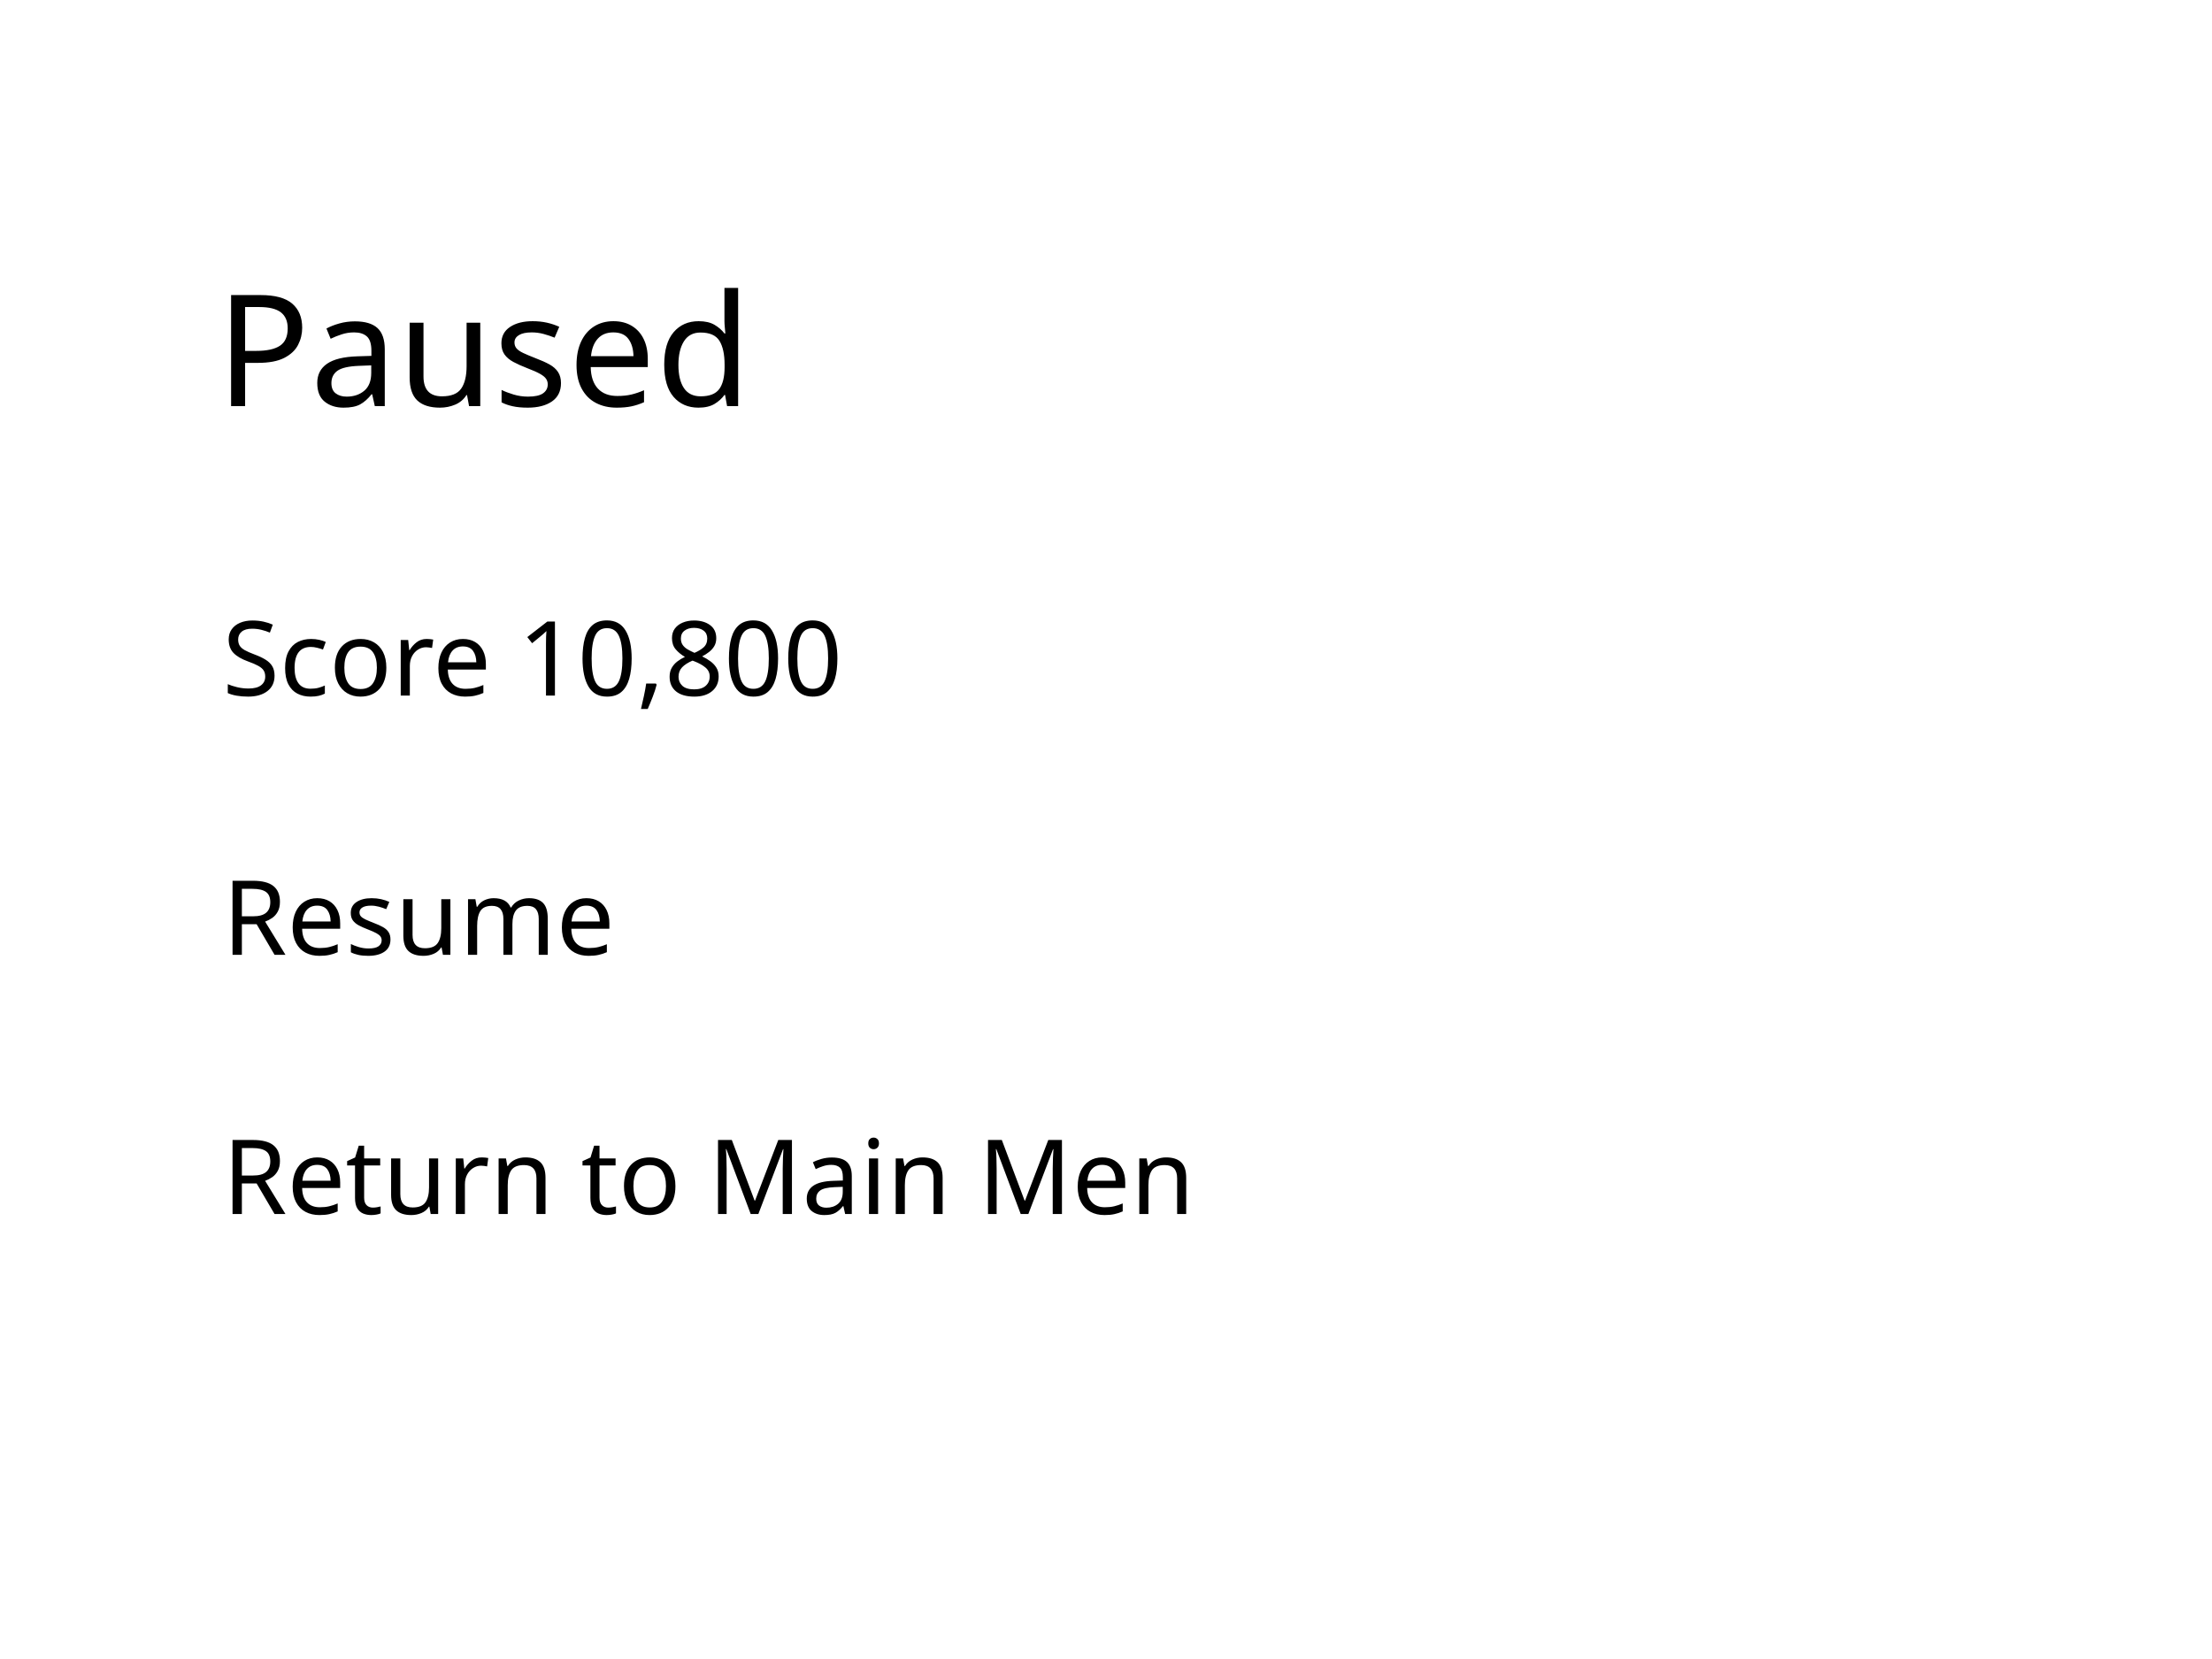
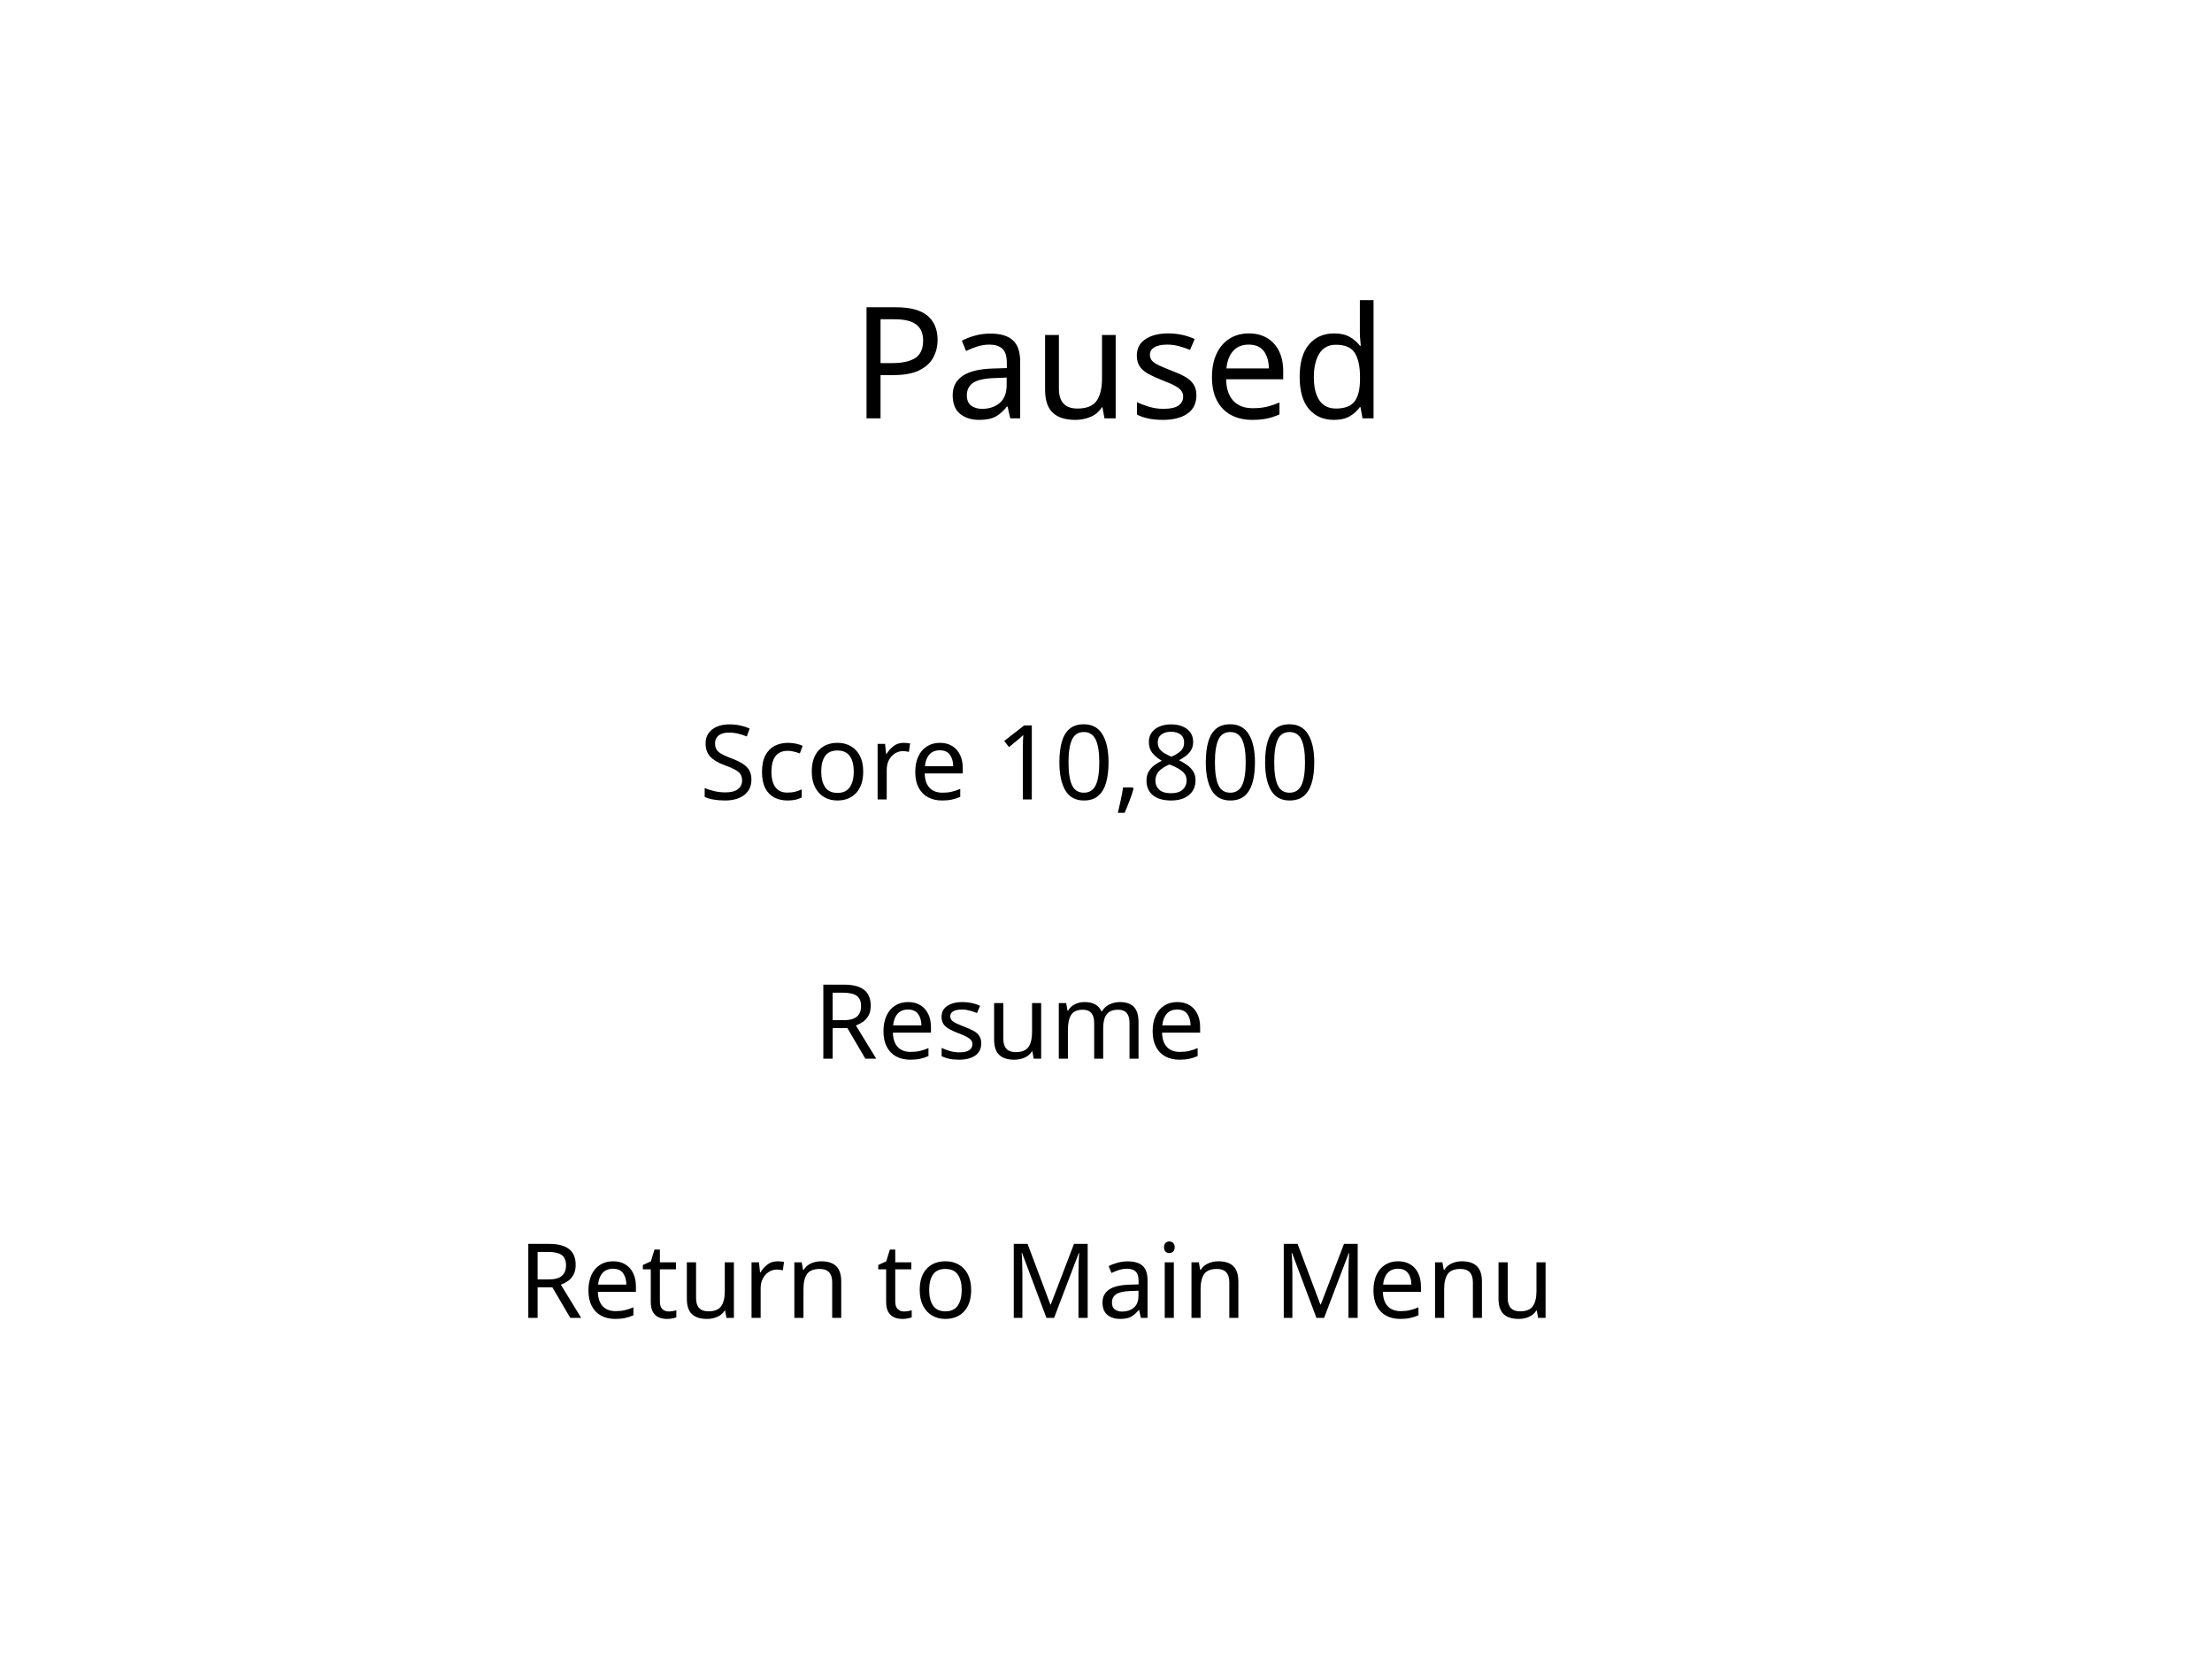
<svg xmlns="http://www.w3.org/2000/svg" width="1024px" height="768px" id="svg2985" version="1.1">
  <defs id="defs2987" />
  <g id="layer1">
-     <text xml:space="preserve" style="font-size:72px;font-style:normal;font-variant:normal;font-weight:normal;font-stretch:normal;line-height:125%;letter-spacing:0px;word-spacing:0px;fill:#000000;fill-opacity:1;stroke:none;font-family:Tahoma;-inkscape-font-specification:Tahoma" x="100" y="188" id="text2993">
-       <tspan id="tspan2995" x="100" y="188">Paused</tspan>
+     <text xml:space="preserve" style="font-size:72px;font-style:normal;font-variant:normal;font-weight:normal;font-stretch:normal;line-height:125%;letter-spacing:0px;word-spacing:0px;fill:#000000;fill-opacity:1;stroke:none;font-family:Tahoma;-inkscape-font-specification:Tahoma" x="394.156" y="193.657" id="text2993">
+       <tspan id="tspan2995" x="394.156" y="193.657">Paused</tspan>
    </text>
-     <text xml:space="preserve" style="font-size:48px;font-style:normal;font-variant:normal;font-weight:normal;font-stretch:normal;line-height:125%;letter-spacing:0px;word-spacing:0px;fill:#000000;fill-opacity:1;stroke:none;font-family:Tahoma;-inkscape-font-specification:Tahoma" x="103" y="322" id="text2997">
-       <tspan x="103" y="322" id="tspan3003">Score 10,800</tspan>
-       <tspan x="103" y="382" id="tspan3008" />
-       <tspan x="103" y="442" id="tspan3010">Resume</tspan>
-       <tspan x="103" y="502" id="tspan3004" />
-       <tspan x="103" y="562" id="tspan3006">Return to Main Men</tspan>
+     <text xml:space="preserve" style="font-size:48px;font-style:normal;font-variant:normal;font-weight:normal;font-stretch:normal;text-align:center;line-height:125%;letter-spacing:0px;word-spacing:0px;text-anchor:middle;fill:#000000;fill-opacity:1;stroke:none;font-family:Tahoma;-inkscape-font-specification:Tahoma" x="510.939" y="370.083" id="text2997">
+       <tspan x="510.939" y="370.083" id="tspan3003">Score 10,800</tspan>
+       <tspan x="510.939" y="430.083" id="tspan3008" />
+       <tspan x="510.939" y="490.083" id="tspan3010">Resume</tspan>
+       <tspan x="510.939" y="550.083" id="tspan3004" />
+       <tspan x="510.939" y="610.083" id="tspan3006">Return to Main Menu</tspan>
    </text>
  </g>
</svg>
